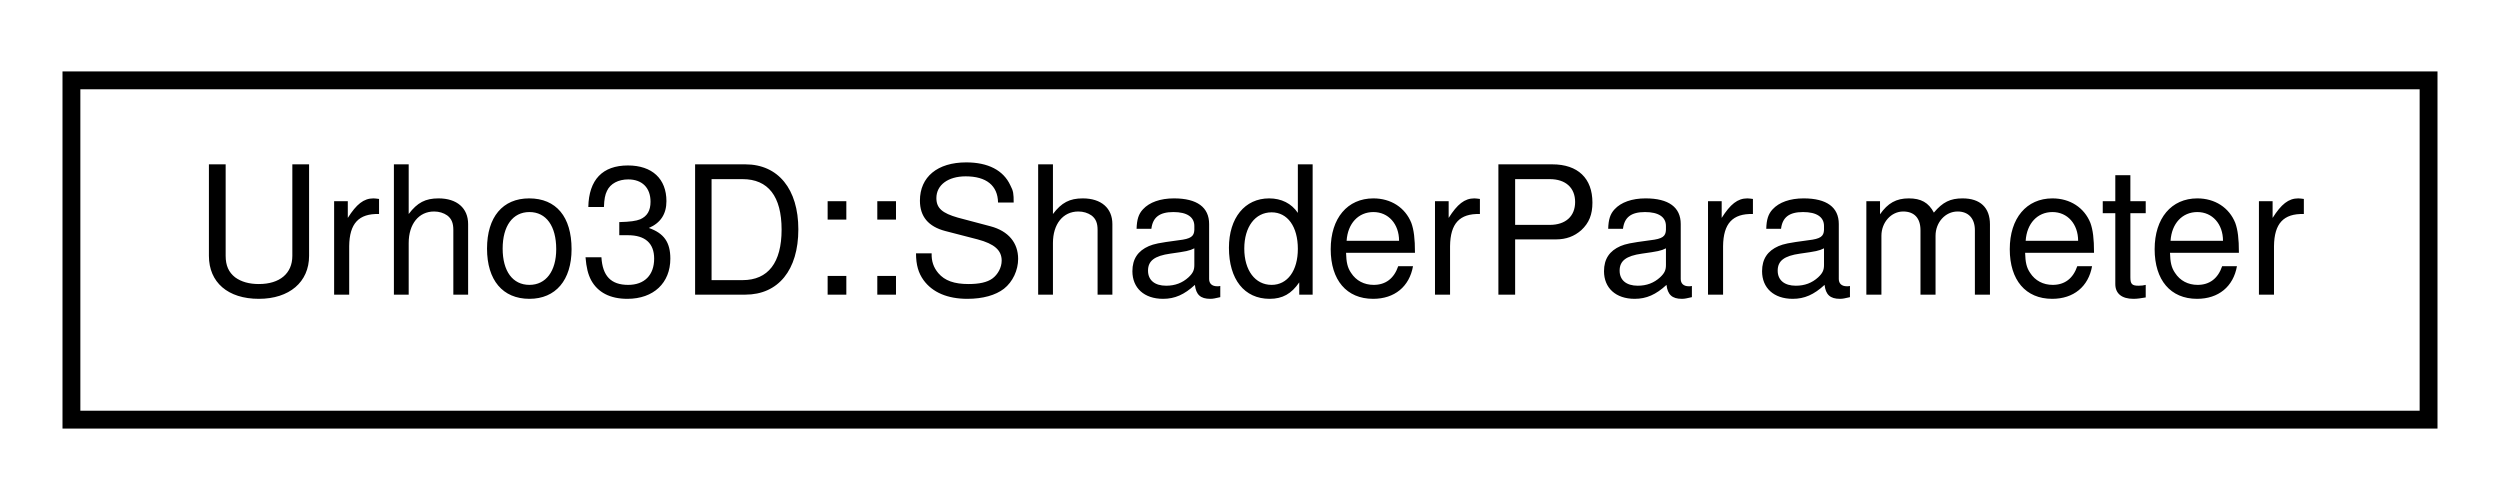
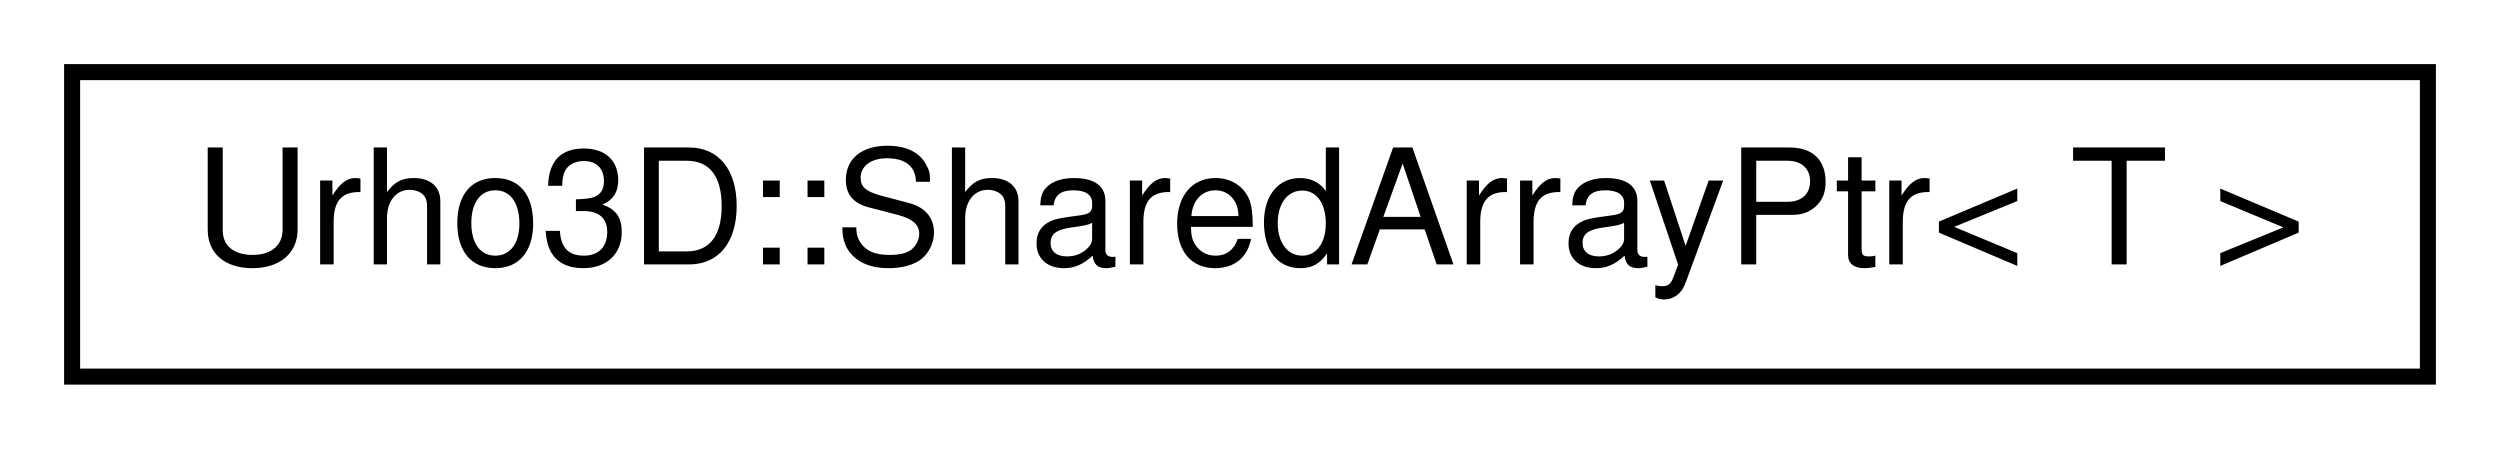
- <svg xmlns="http://www.w3.org/2000/svg" xmlns:xlink="http://www.w3.org/1999/xlink" width="140pt" height="28pt" viewBox="0.00 0.00 140.00 28.00">
+ <svg xmlns="http://www.w3.org/2000/svg" xmlns:xlink="http://www.w3.org/1999/xlink" width="156pt" height="28pt" viewBox="0.00 0.00 156.00 28.00">
  <g id="graph0" class="graph" transform="scale(1 1) rotate(0) translate(4 24)">
    <g id="node1" class="node">
      <g id="a_node1">
-         <a xlink:href="struct_urho3_d_1_1_shader_parameter.html" target="_top" xlink:title="Shader parameter definition. ">
-           <polygon fill="none" stroke="black" points="0,-0.5 0,-19.5 132,-19.5 132,-0.5 0,-0.5" />
-           <text text-anchor="middle" x="66" y="-7.5" font-family="Helvetica,sans-Serif" font-size="10.00">Urho3D::ShaderParameter</text>
+         <a xlink:href="class_urho3_d_1_1_shared_array_ptr.html" target="_top" xlink:title="Shared array pointer template class. Uses non-intrusive reference counting. ">
+           <polygon fill="none" stroke="black" points="0.5,-0.5 0.5,-19.5 147.5,-19.5 147.5,-0.5 0.5,-0.5" />
+           <text text-anchor="middle" x="74" y="-7.5" font-family="Helvetica,sans-Serif" font-size="10.00">Urho3D::SharedArrayPtr&lt; T &gt;</text>
        </a>
      </g>
    </g>
  </g>
</svg>
